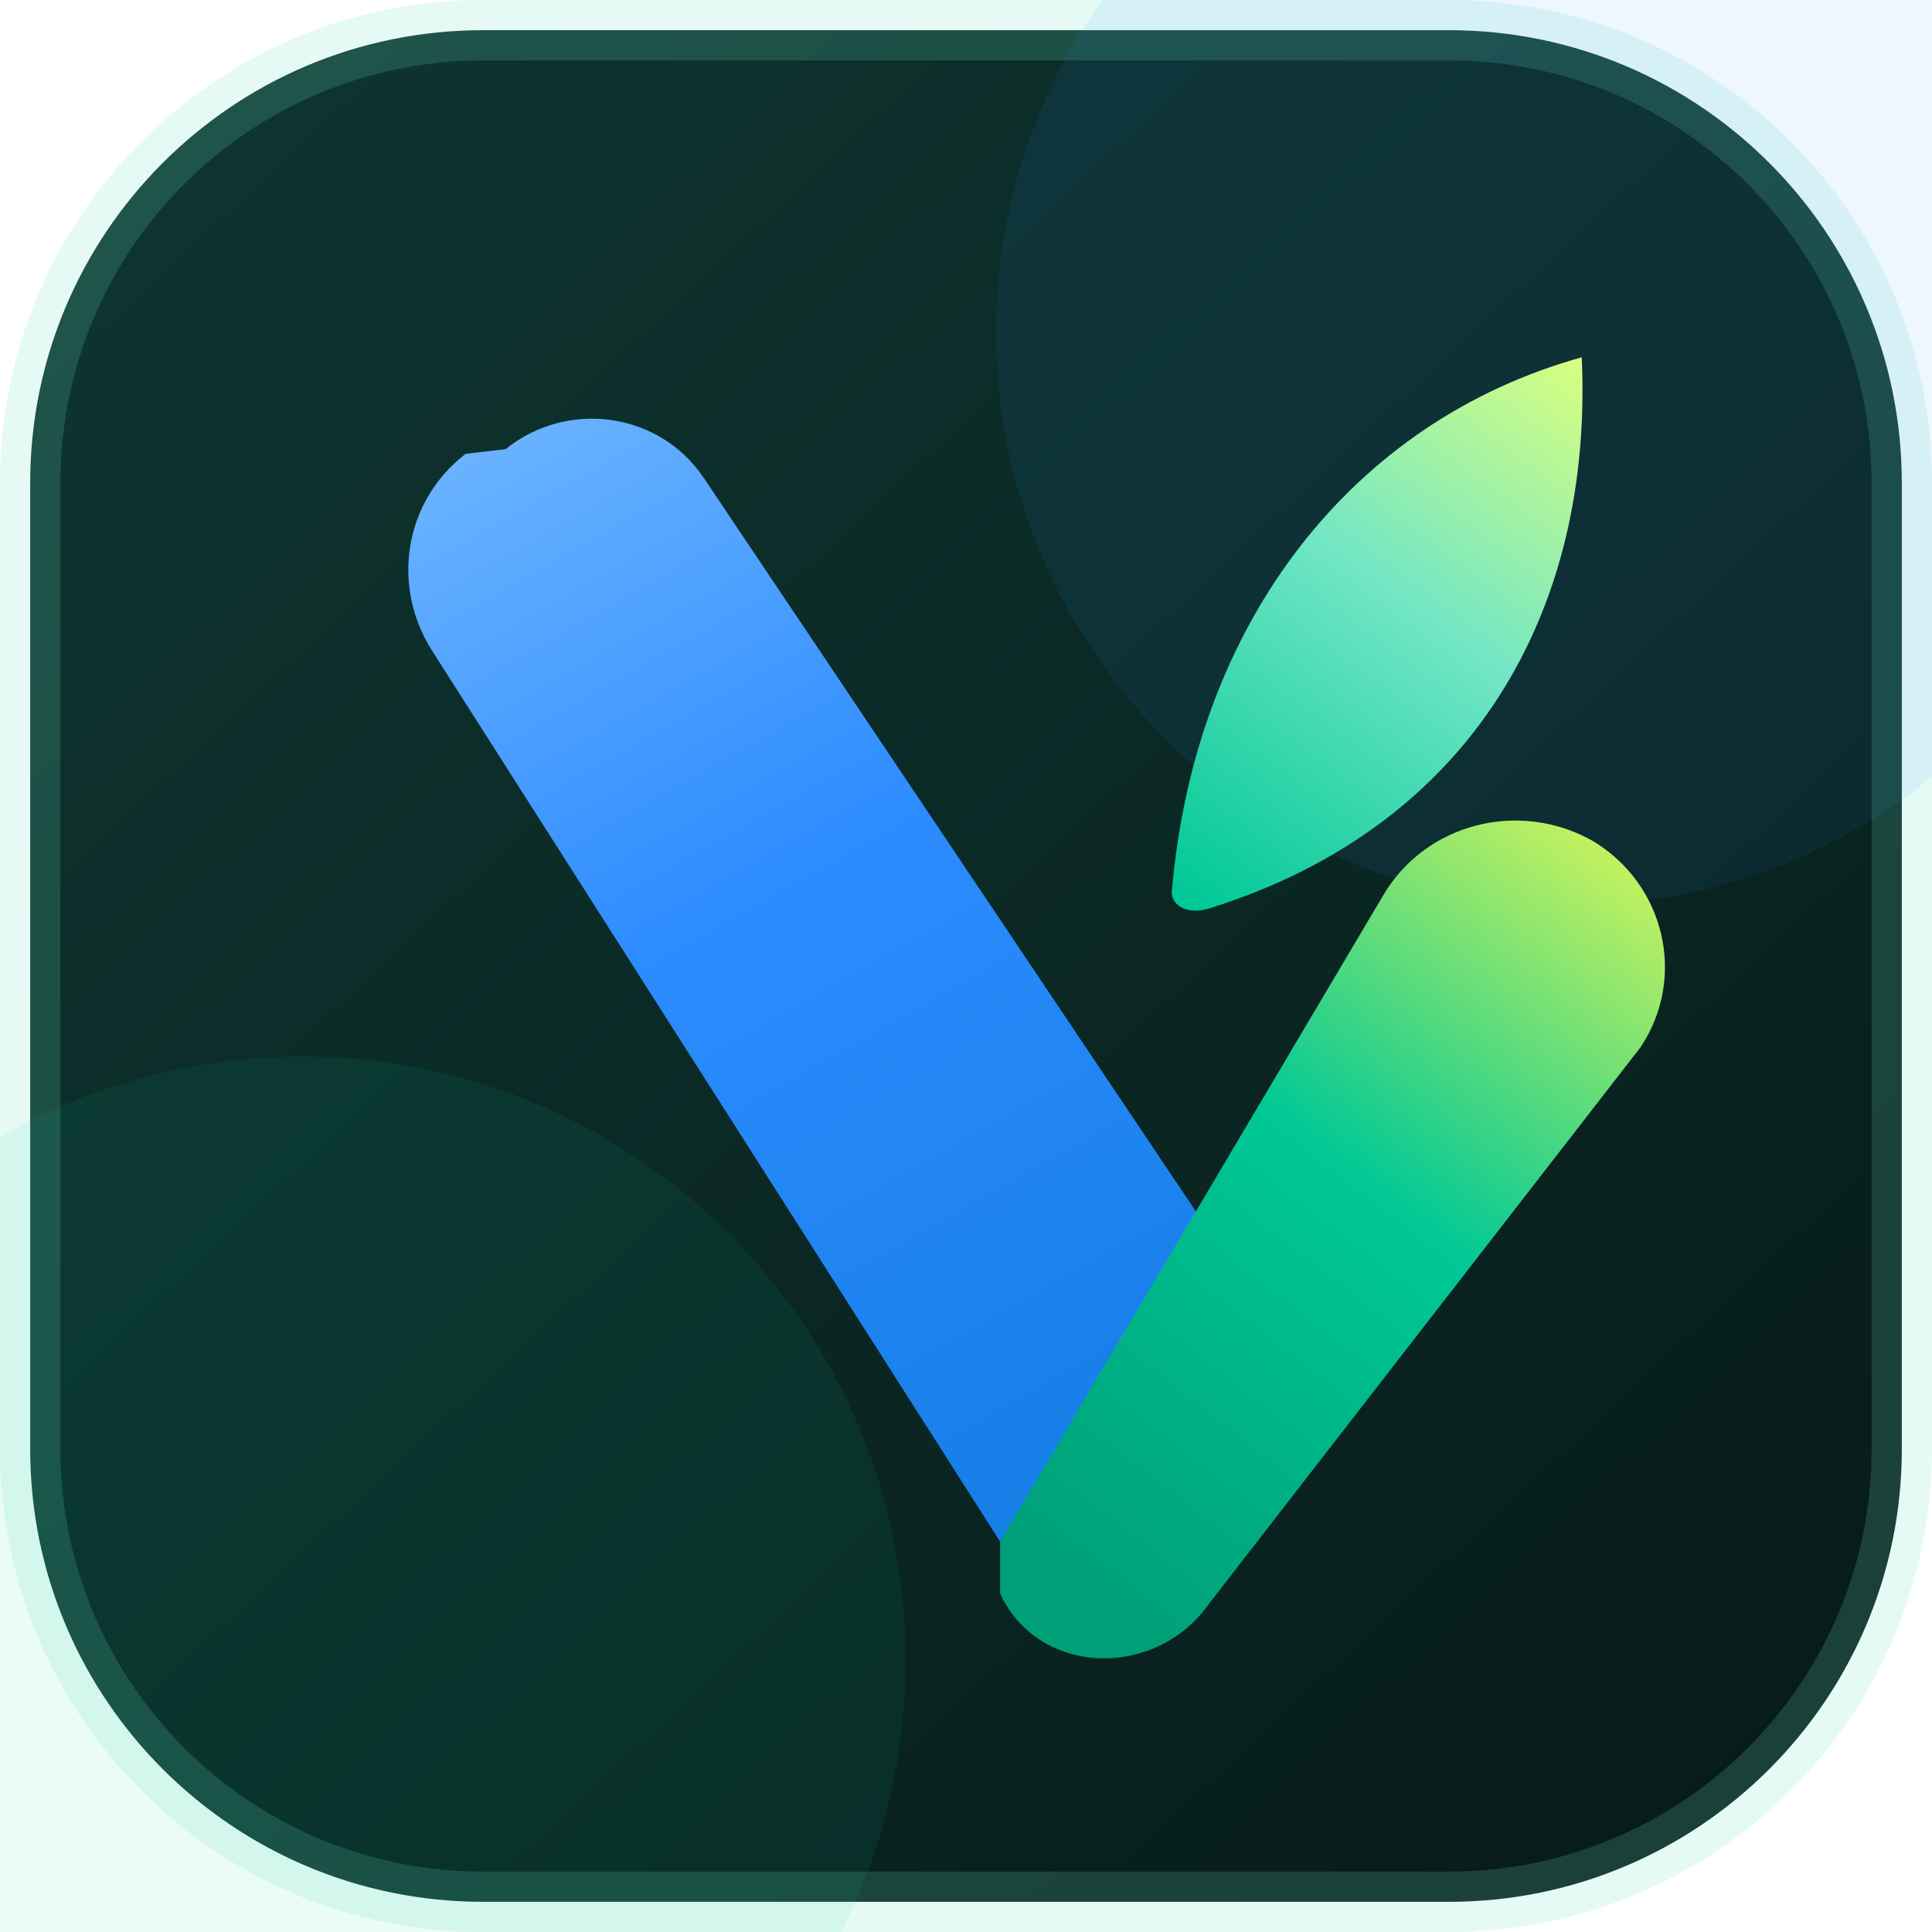
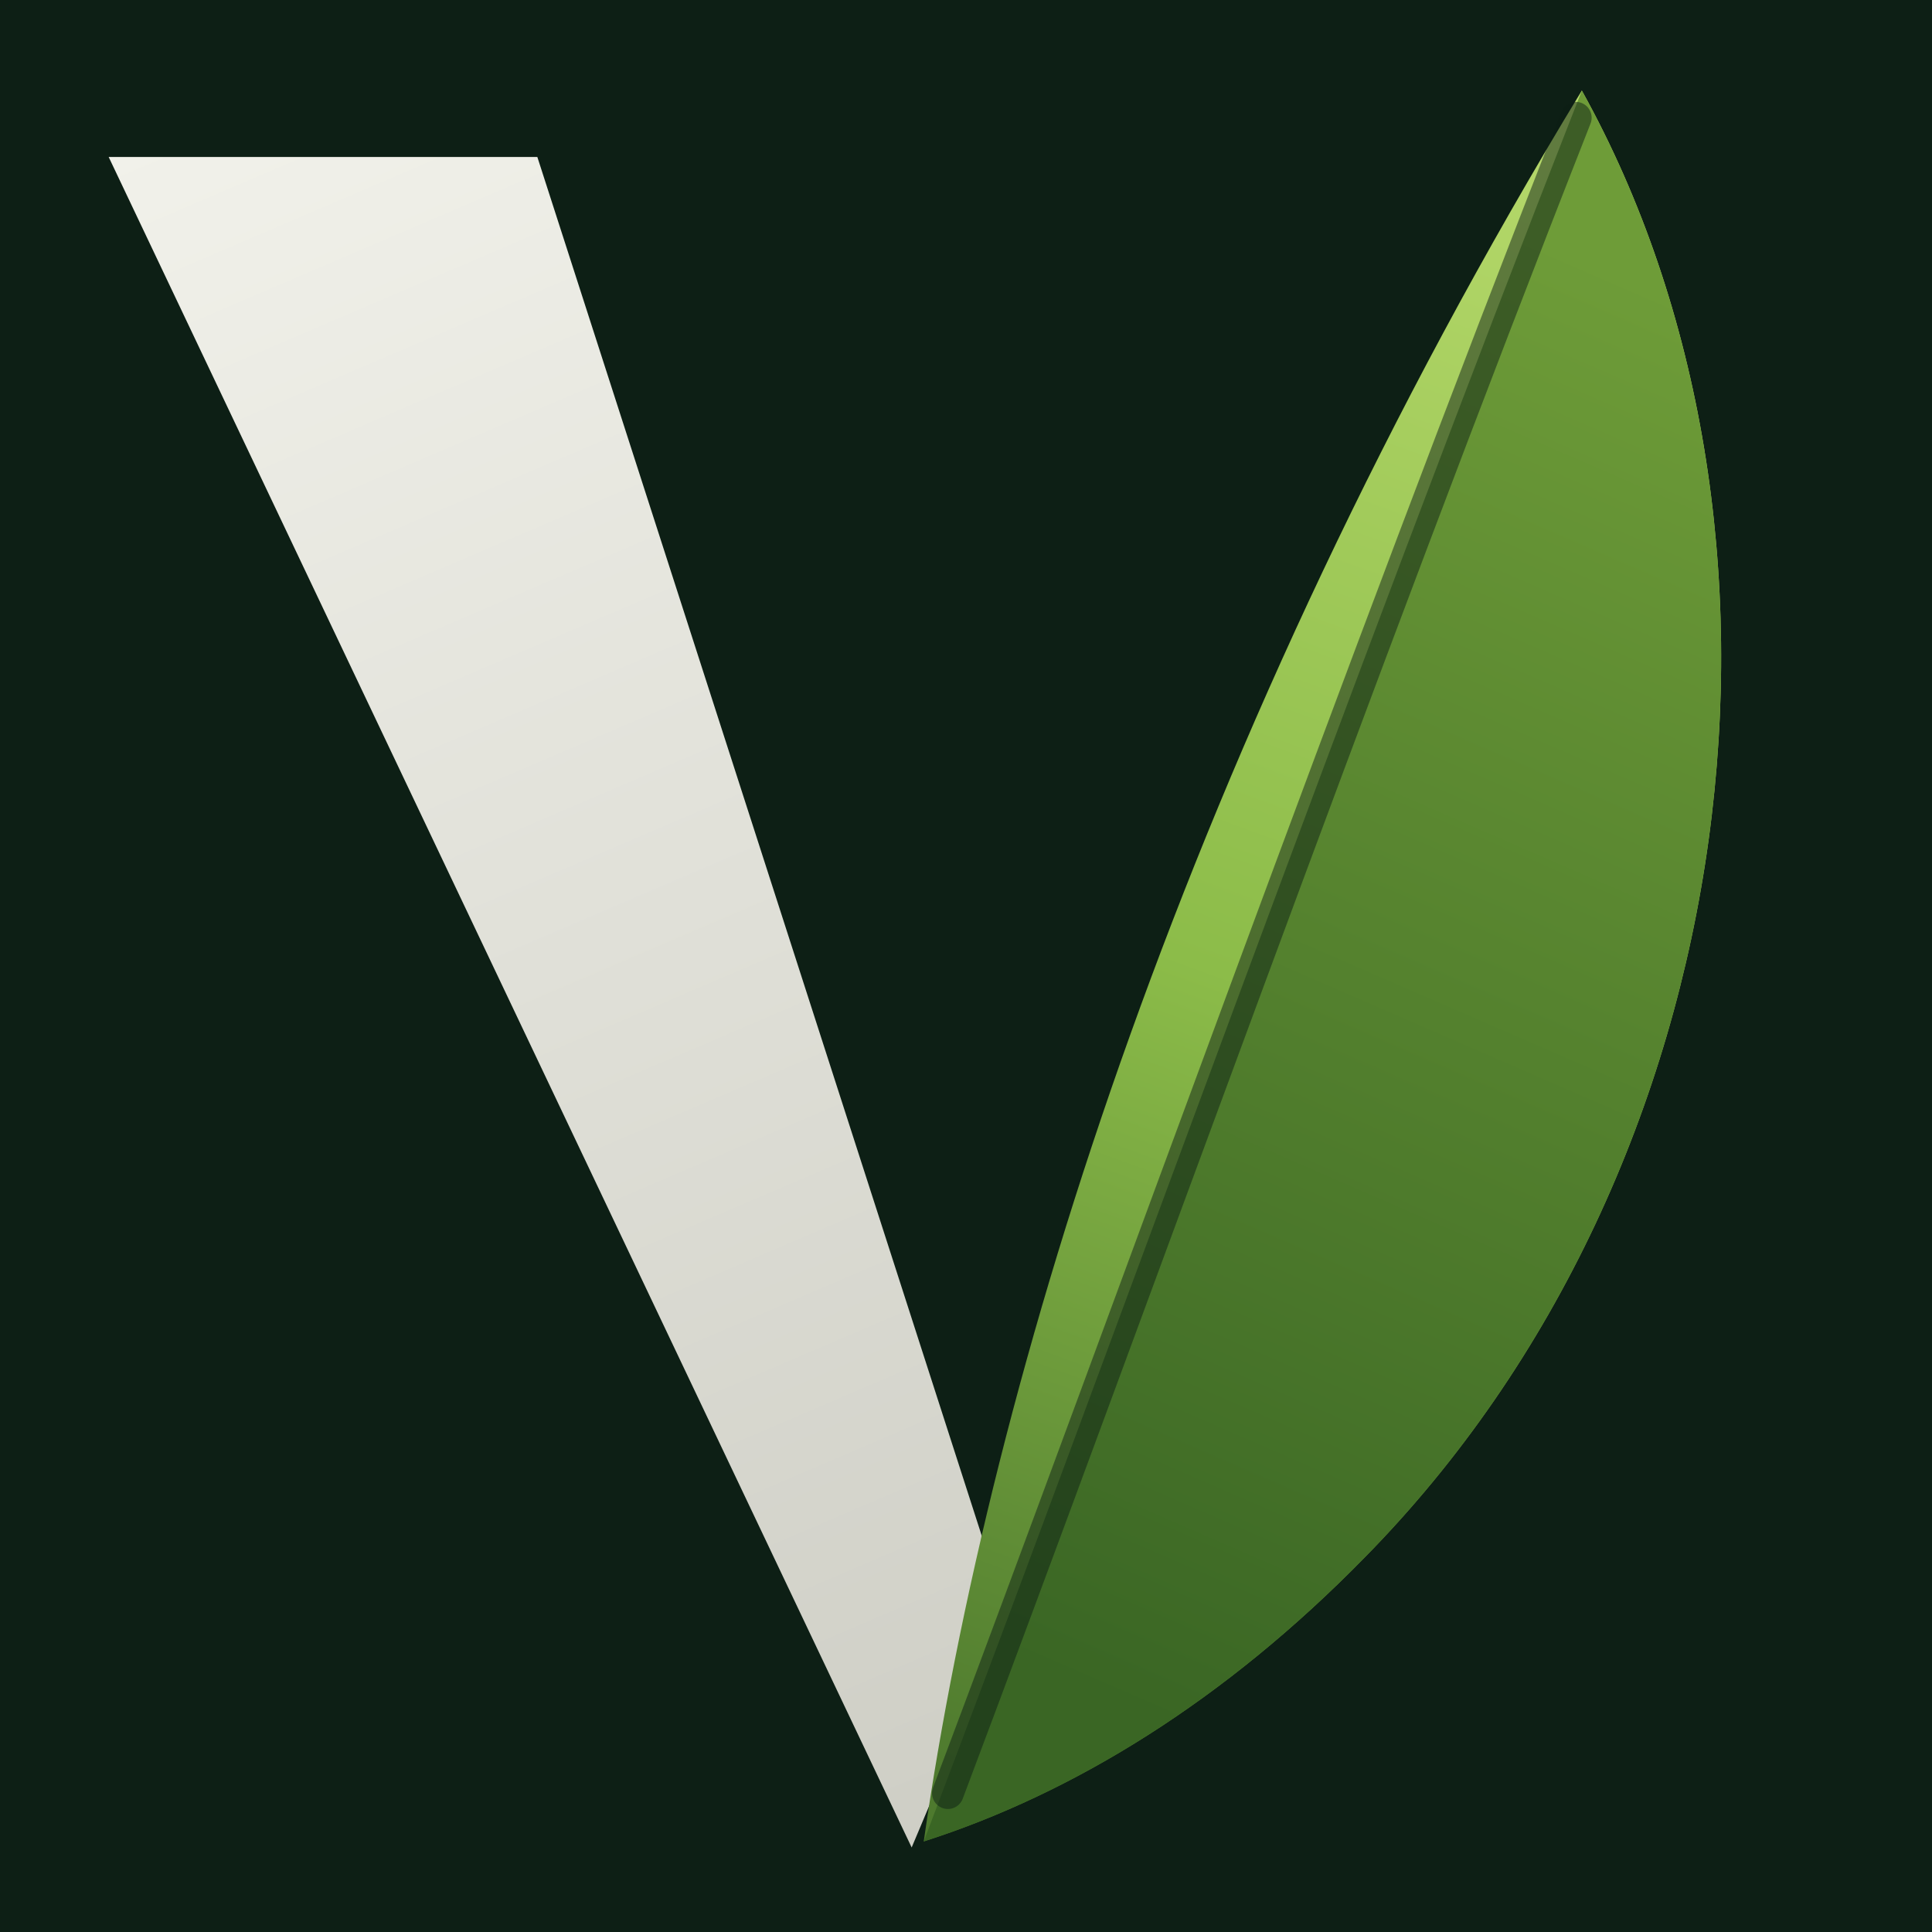
<svg xmlns="http://www.w3.org/2000/svg" viewBox="0 0 64 64" fill="none" role="img" aria-labelledby="title">
+   <rect width="64" height="64" fill="#0D1F15" />
  <defs>
-     <linearGradient id="surface" x1="5" y1="3" x2="60" y2="62" gradientUnits="userSpaceOnUse">
-       <stop stop-color="#0E3530" />
-       <stop offset="1" stop-color="#071B19" />
+     <linearGradient id="dstem" x1="6" y1="4" x2="30" y2="60" gradientUnits="userSpaceOnUse">
+       <stop stop-color="#F1F1EA" />
+       <stop offset="1" stop-color="#CFCFC6" />
    </linearGradient>
-     <linearGradient id="blue" x1="10" y1="7" x2="36" y2="53" gradientUnits="userSpaceOnUse">
-       <stop stop-color="#72B8FF" />
-       <stop offset=".48" stop-color="#2D8CFF" />
-       <stop offset="1" stop-color="#167FE8" />
+     <linearGradient id="dleaf" x1="52" y1="4" x2="32" y2="59" gradientUnits="userSpaceOnUse">
+       <stop stop-color="#B6D96B" />
+       <stop offset=".52" stop-color="#8CBC49" />
+       <stop offset="1" stop-color="#4E7A2E" />
    </linearGradient>
-     <linearGradient id="green" x1="32" y1="55" x2="56" y2="24" gradientUnits="userSpaceOnUse">
-       <stop stop-color="#009F78" />
-       <stop offset=".54" stop-color="#00C896" />
-       <stop offset="1" stop-color="#C8F25E" />
-     </linearGradient>
-     <linearGradient id="leaf" x1="41" y1="29" x2="58" y2="6" gradientUnits="userSpaceOnUse">
-       <stop stop-color="#00C896" />
-       <stop offset=".55" stop-color="#72E6C5" />
-       <stop offset="1" stop-color="#D9FF80" />
+     <linearGradient id="dshade" x1="56" y1="10" x2="36" y2="56" gradientUnits="userSpaceOnUse">
+       <stop stop-color="#6E9C38" />
+       <stop offset="1" stop-color="#3A6624" />
    </linearGradient>
  </defs>
-   <rect x="1" y="1" width="62" height="62" rx="15" fill="url(#surface)" />
-   <rect x="1" y="1" width="62" height="62" rx="15" stroke="#72E6C5" stroke-opacity=".18" stroke-width="2" />
-   <circle cx="52" cy="11" r="19" fill="#2D8CFF" fill-opacity=".08" />
-   <circle cx="10" cy="55" r="20" fill="#00C896" fill-opacity=".08" />
-   <g transform="translate(7 7) scale(.78)">
-     <path d="M12.5 10.1c2.6-2.1 6.5-1.6 8.4 1.2l21.2 31.6-8.6 13.6L9.4 18.7c-1.8-2.8-1.2-6.4 1.4-8.4l1.7-.2Z" fill="url(#blue)" />
-     <path d="M33.5 56.5 49.8 29c1.8-3 5.7-4 8.8-2.3 3.1 1.8 4.1 5.8 2.1 8.8L42.4 59.1c-2.3 3.3-7.3 3.1-8.9-.4v-2.2Z" fill="url(#green)" />
-     <path d="M40.8 28.8C41.8 17.4 48.5 8.9 58.2 6.2c.5 10.7-4.6 19.9-15.8 23.4-.9.3-1.7-.1-1.6-.8Z" fill="url(#leaf)" />
+   <g>
+     <path d="M3.6 5.2H17.8L33.4 53.6L30.2 61.2Z" fill="url(#dstem)" />
+     <path d="M30.6 61C32.8 45.6 39.4 24.4 52.4 3C60.4 17.4 58 38.6 45.2 51.6C40.6 56.3 35.6 59.4 30.6 61Z" fill="url(#dleaf)" />
+     <path d="M52.4 3C60.4 17.4 58 38.6 45.2 51.6C40.6 56.3 35.6 59.4 30.6 61C36.9 44.4 44.6 22.9 52.4 3Z" fill="url(#dshade)" />
+     <path d="M31.4 59.4C37.5 43.2 45 22.2 52.2 3.9" stroke="#0D1F15" stroke-opacity=".5" stroke-width="1.05" stroke-linecap="round" fill="none" />
  </g>
</svg>
